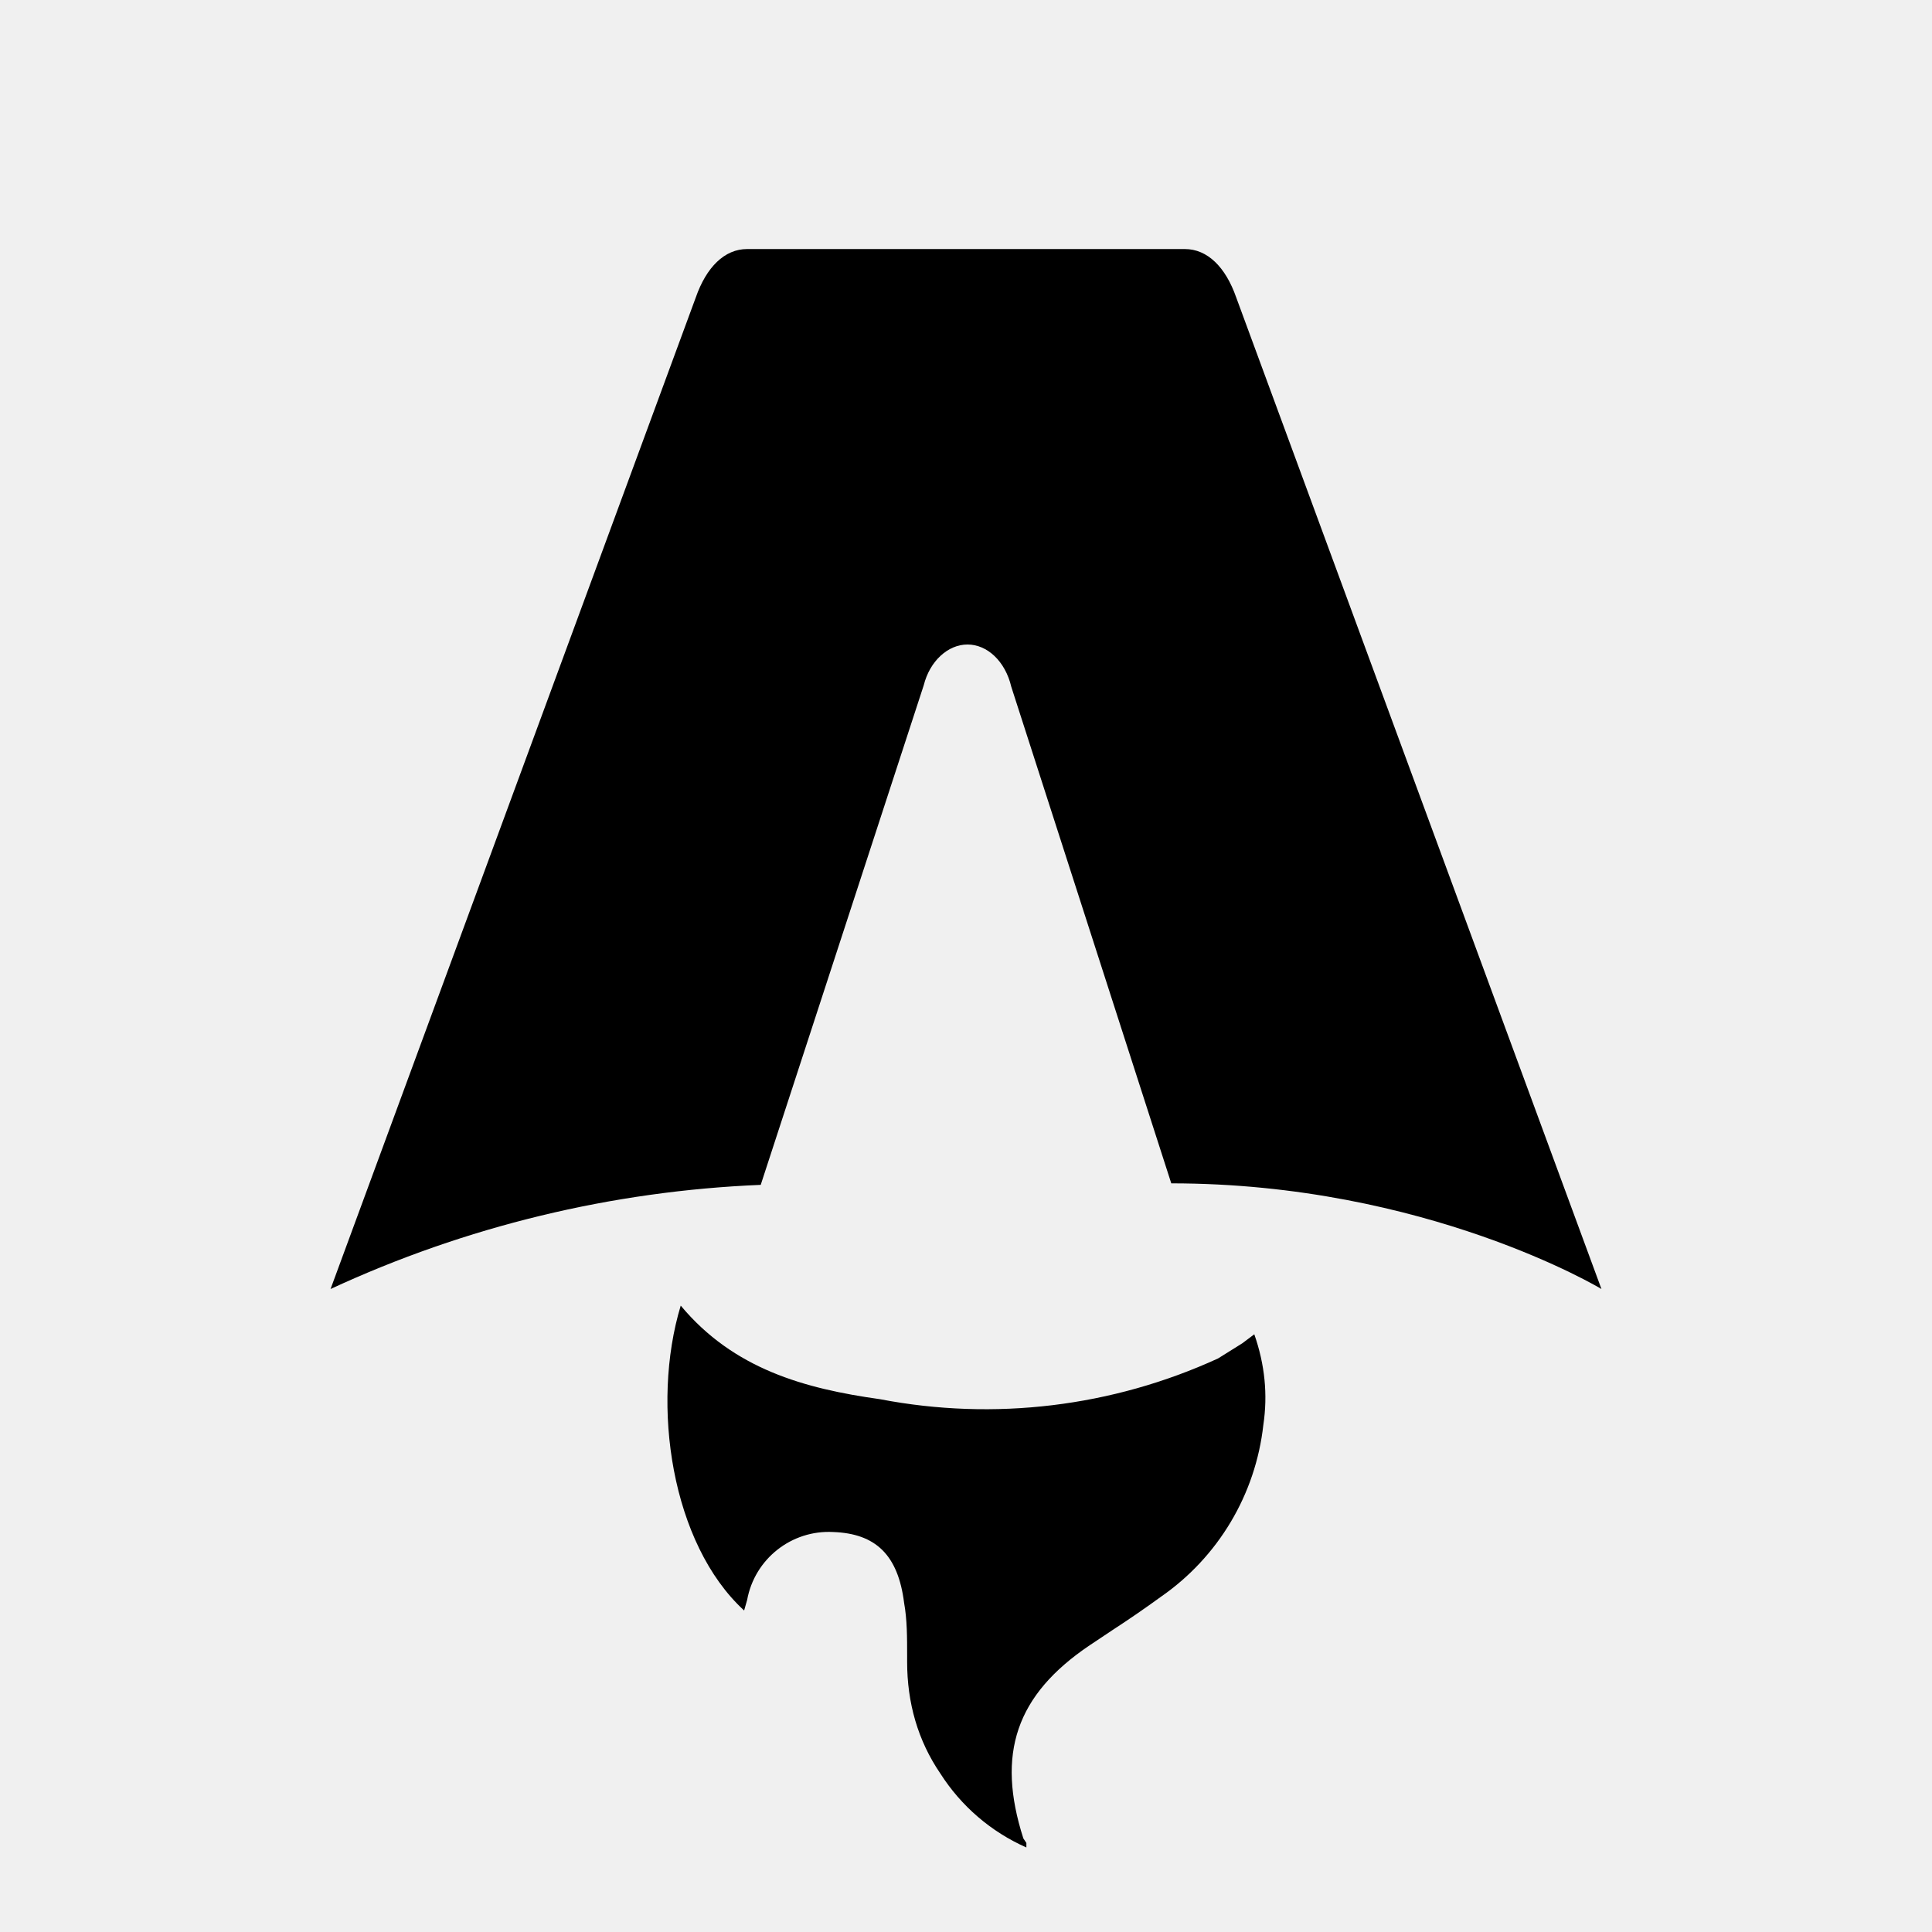
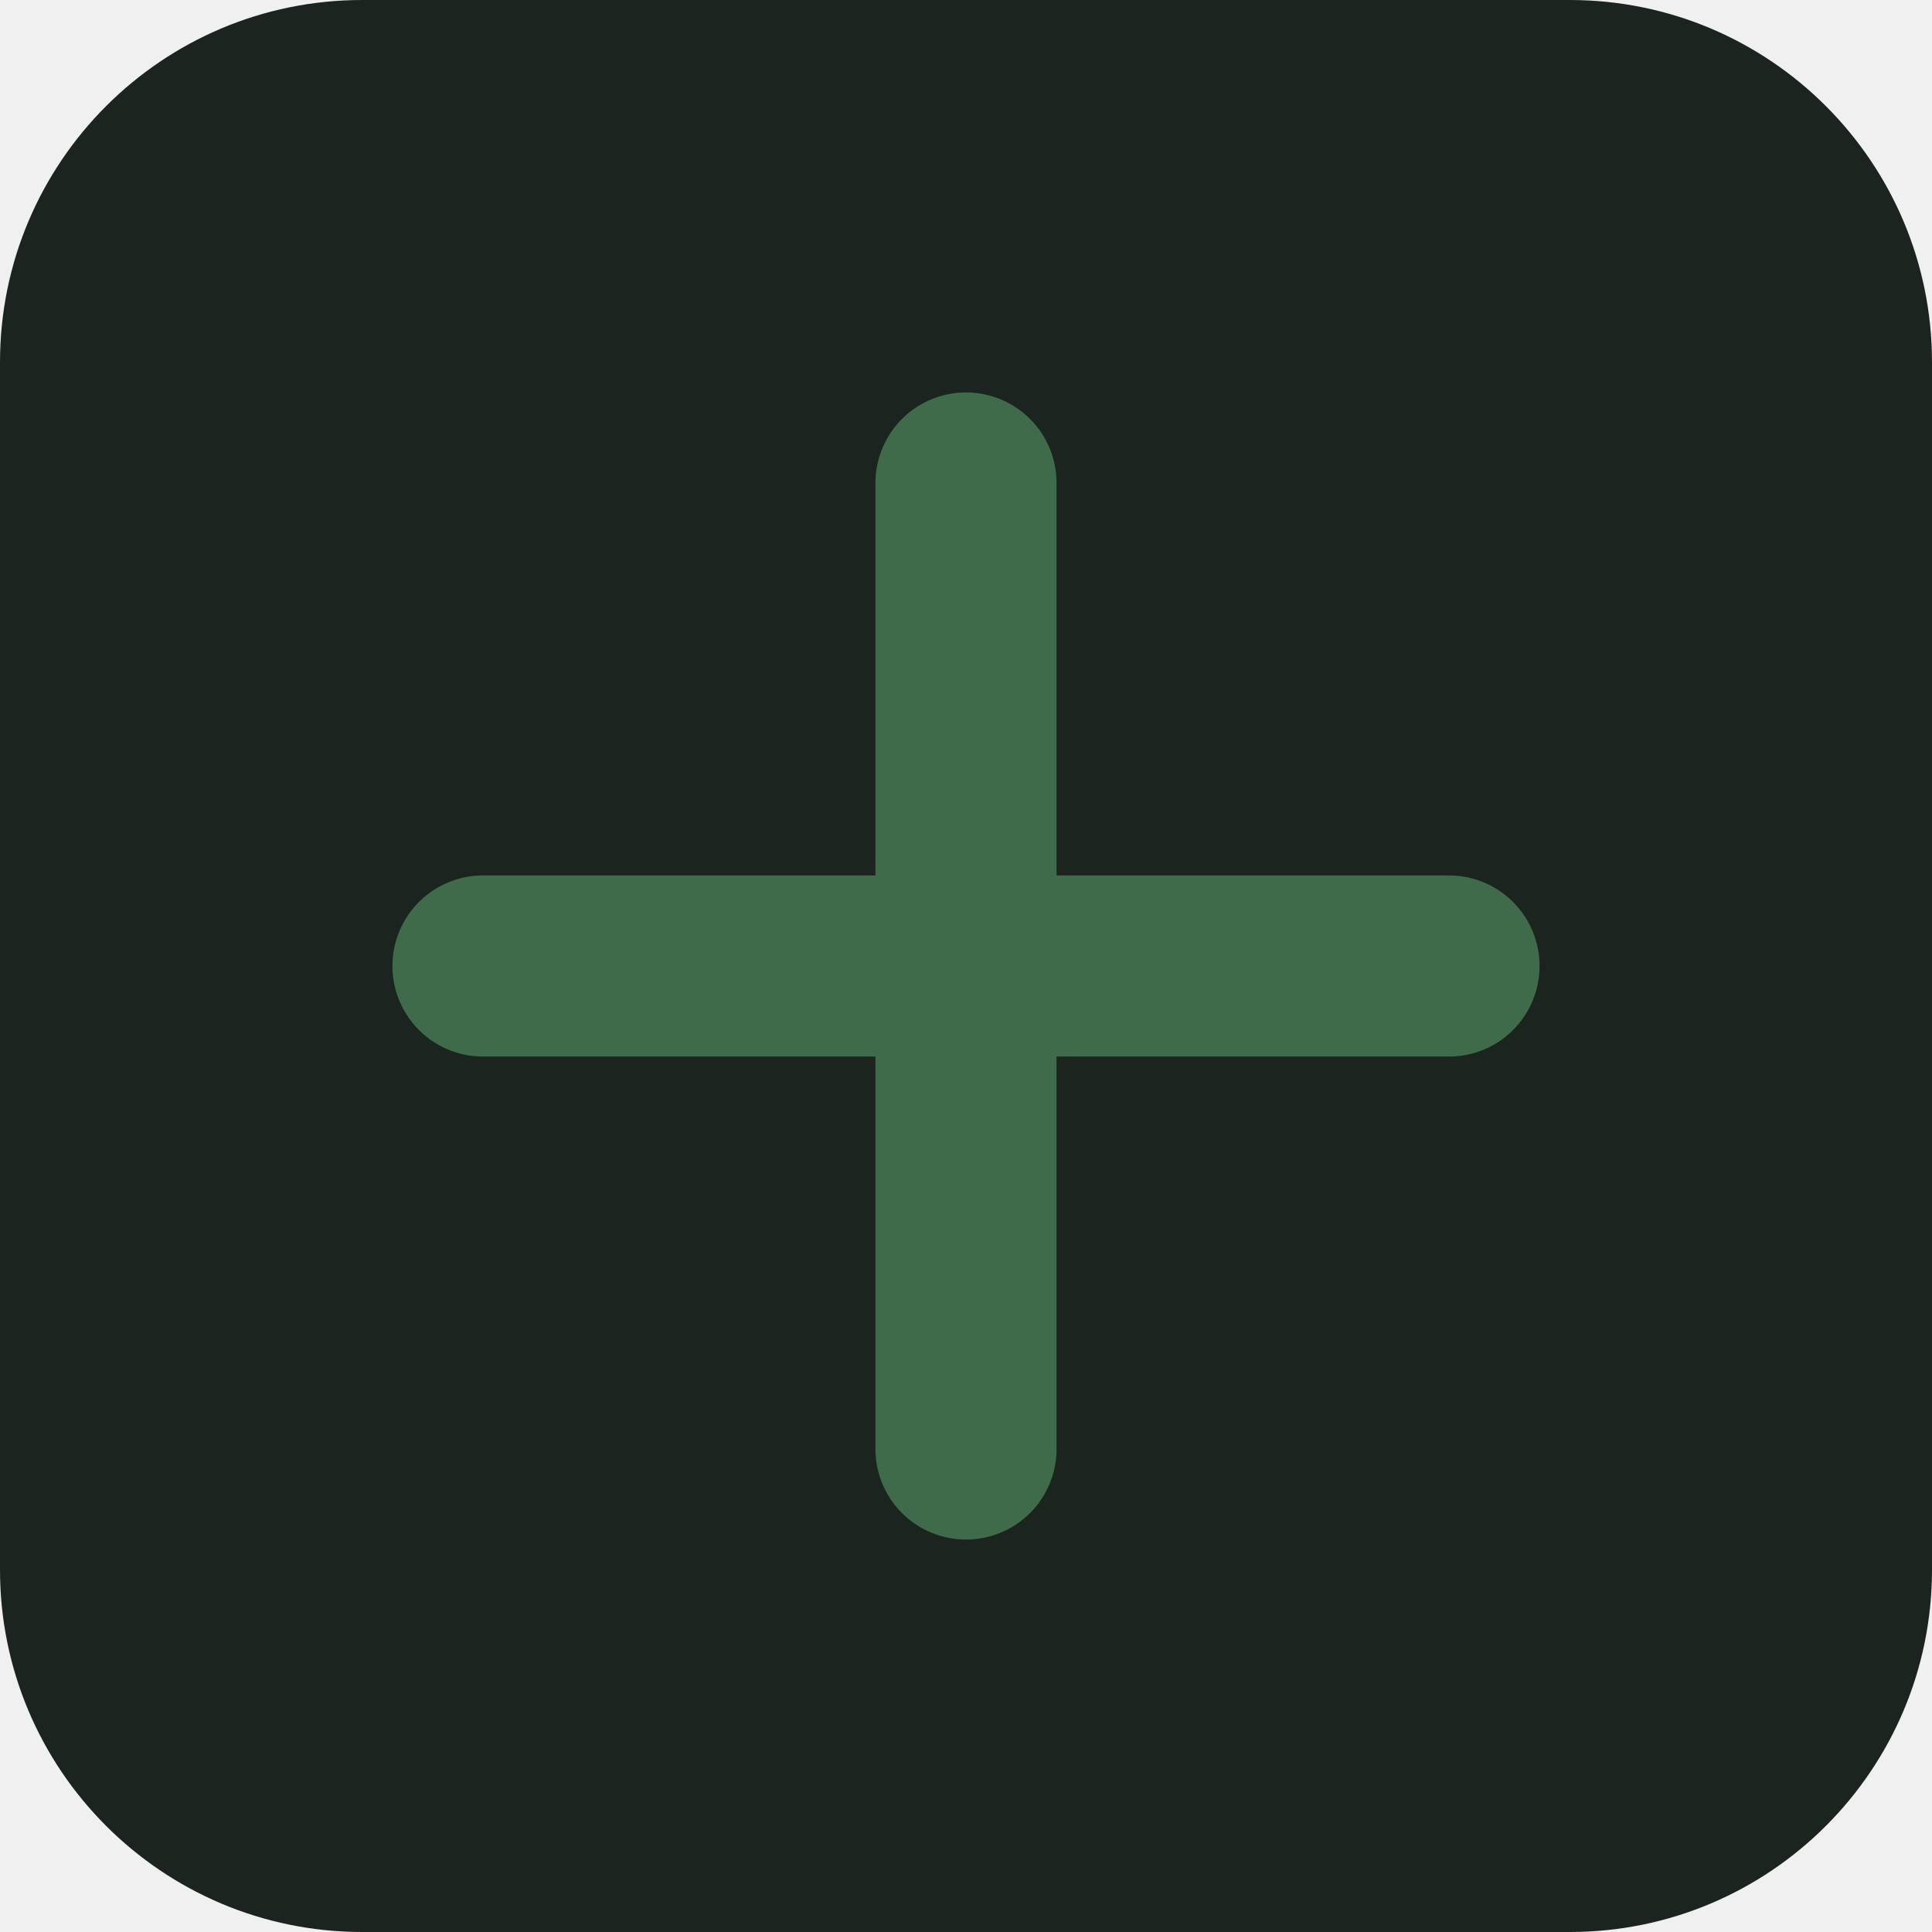
- <svg xmlns="http://www.w3.org/2000/svg" fill="none" viewBox="0 0 128 128">
-   <path d="M50.4 78.5a75.1 75.1 0 0 0-28.5 6.9l24.2-65.7c.7-2 1.9-3.2 3.4-3.2h29c1.5 0 2.7 1.2 3.4 3.2l24.2 65.7s-11.6-7-28.5-7L67 45.5c-.4-1.7-1.6-2.8-2.9-2.8-1.3 0-2.5 1.1-2.9 2.7L50.4 78.5Zm-1.1 28.2Zm-4.2-20.2c-2 6.6-.6 15.8 4.2 20.2a17.5 17.5 0 0 1 .2-.7 5.5 5.5 0 0 1 5.7-4.5c2.8.1 4.3 1.5 4.7 4.7.2 1.1.2 2.3.2 3.5v.4c0 2.7.7 5.2 2.2 7.4a13 13 0 0 0 5.7 4.9v-.3l-.2-.3c-1.8-5.6-.5-9.5 4.4-12.8l1.5-1a73 73 0 0 0 3.2-2.2 16 16 0 0 0 6.8-11.4c.3-2 .1-4-.6-6l-.8.6-1.6 1a37 37 0 0 1-22.4 2.7c-5-.7-9.7-2-13.2-6.2Z" />
-   <style>
-         path { fill: #000; }
-         @media (prefers-color-scheme: dark) {
-             path { fill: #FFF; }
-         }
-     </style>
+ <svg xmlns="http://www.w3.org/2000/svg" viewBox="0 0 32 32" fill="none">
+   <rect width="32" height="32" rx="6" fill="#1C2420" />
+   <path d="M16 8v16M8 16h16" stroke="#3F6B4A" stroke-width="3" stroke-linecap="round" />
+   <circle cx="16" cy="16" r="2" fill="#3F6B4A" />
</svg>
